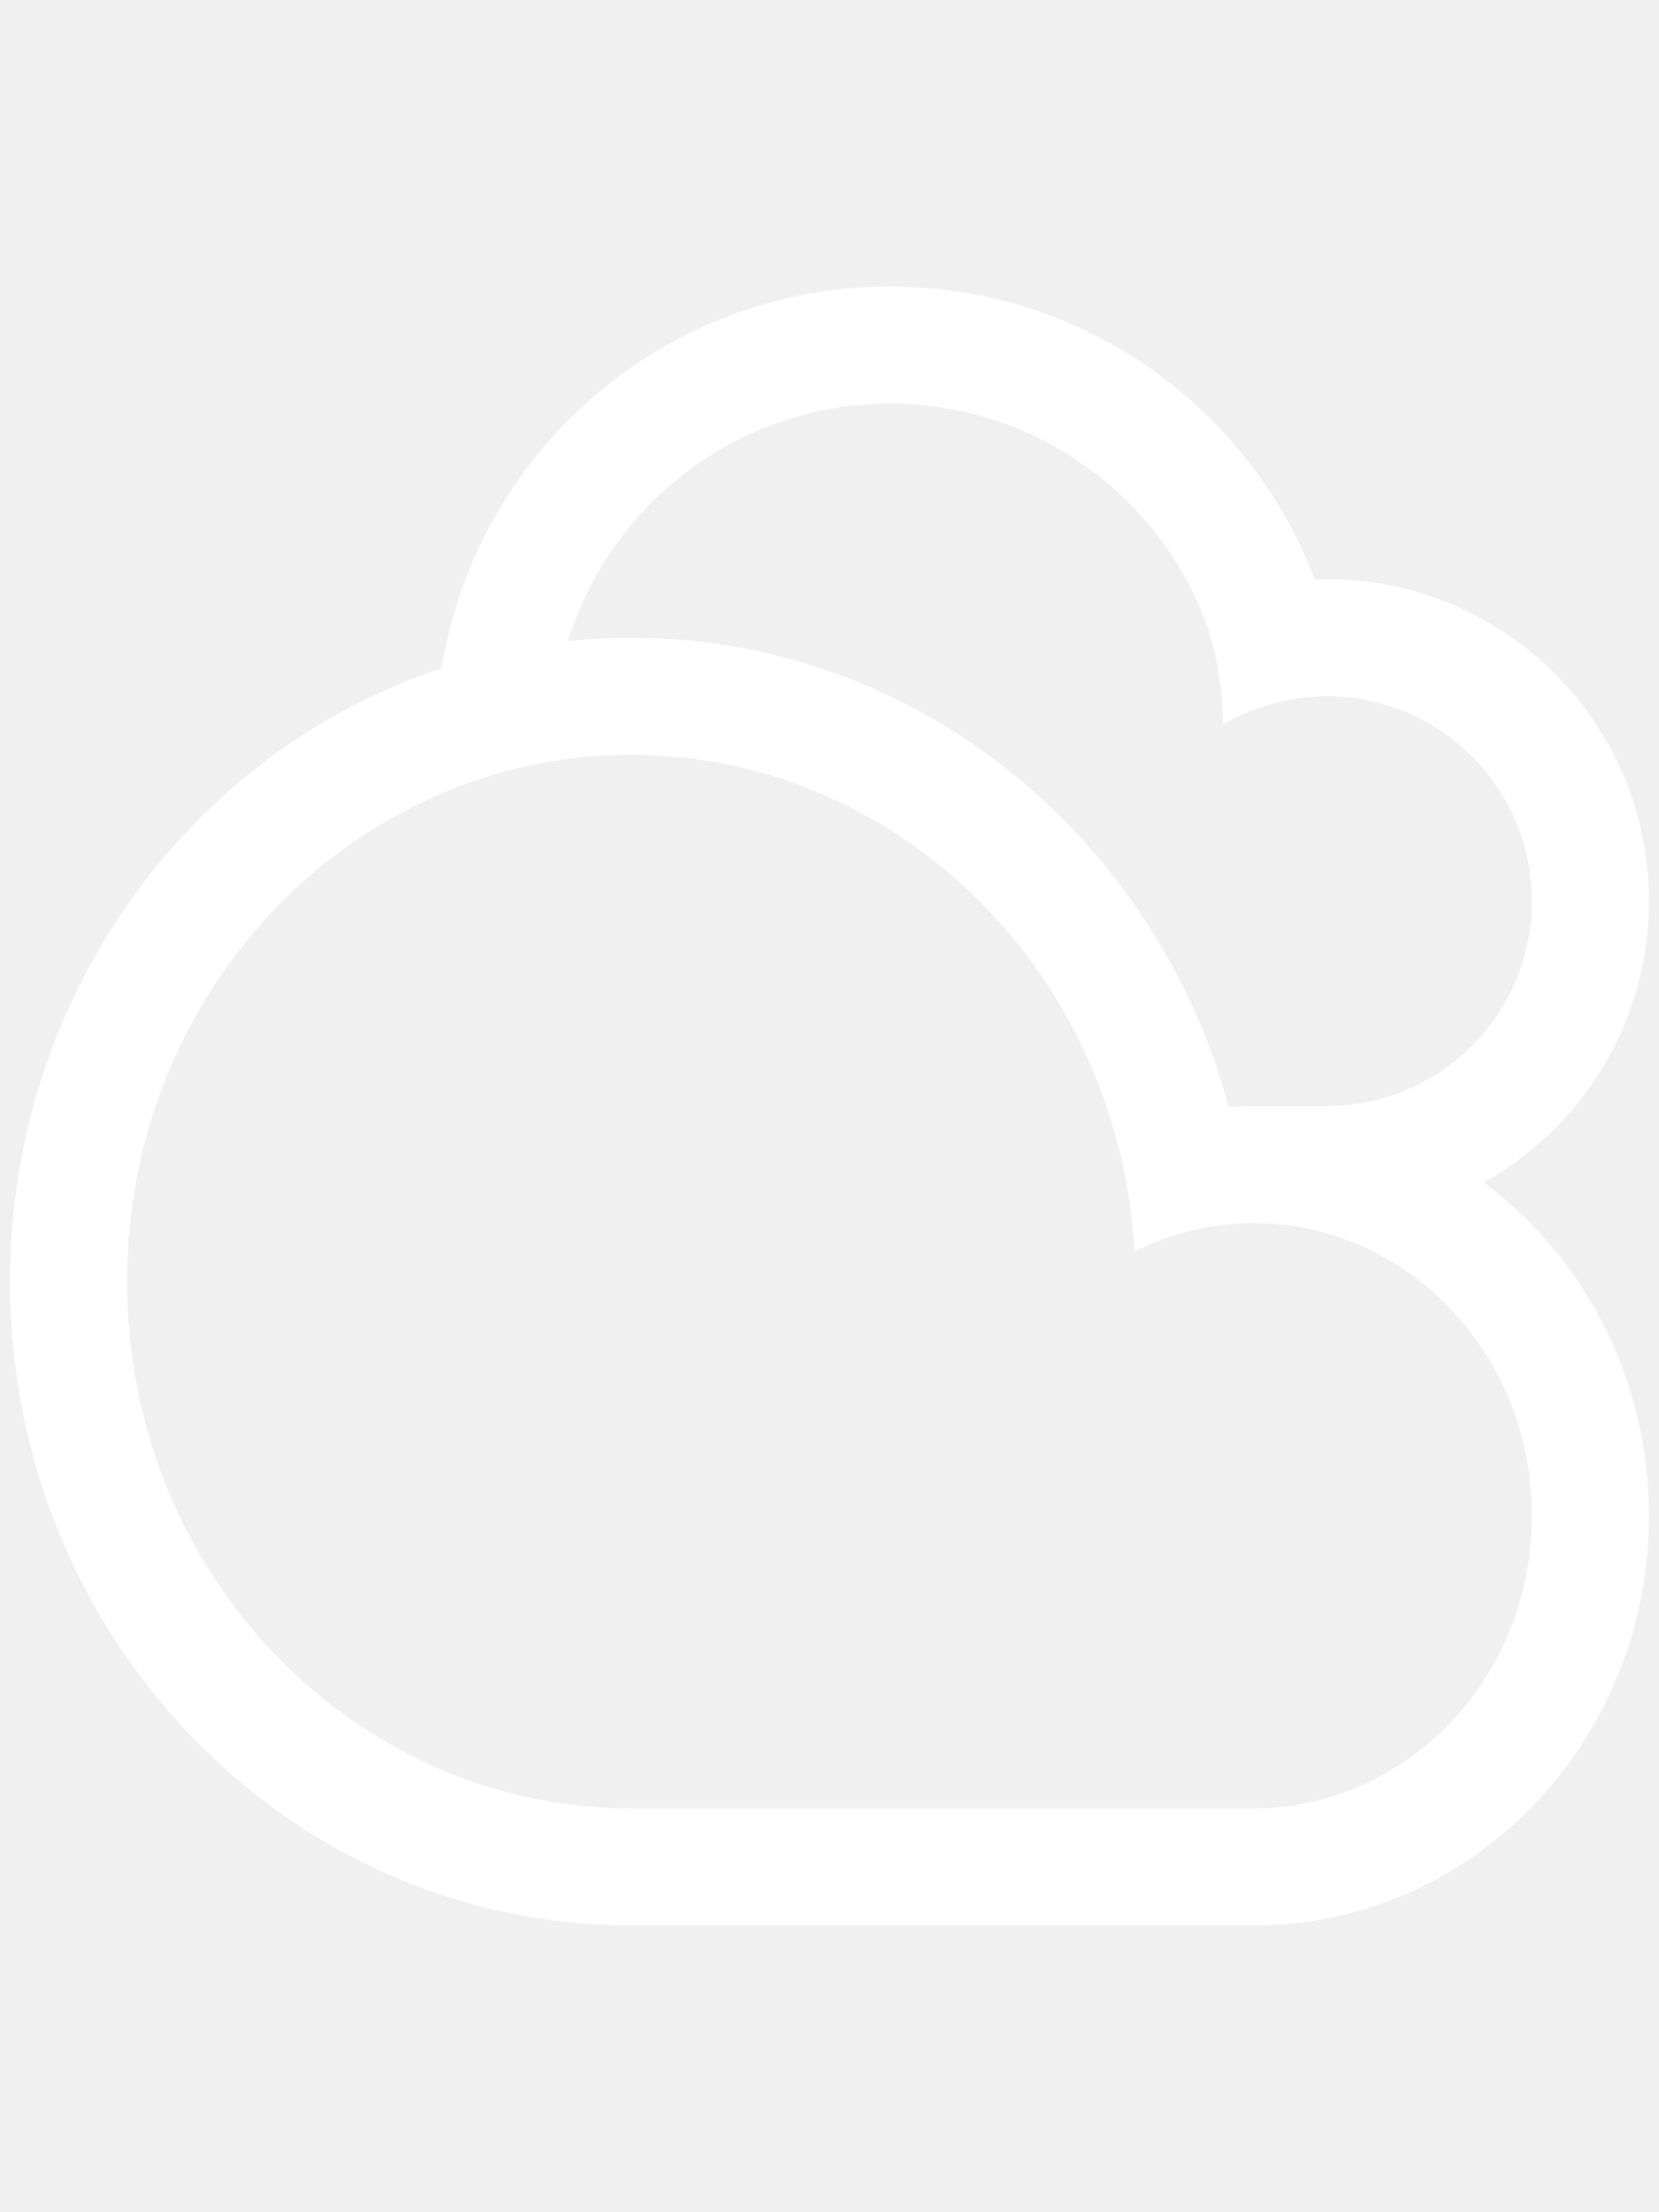
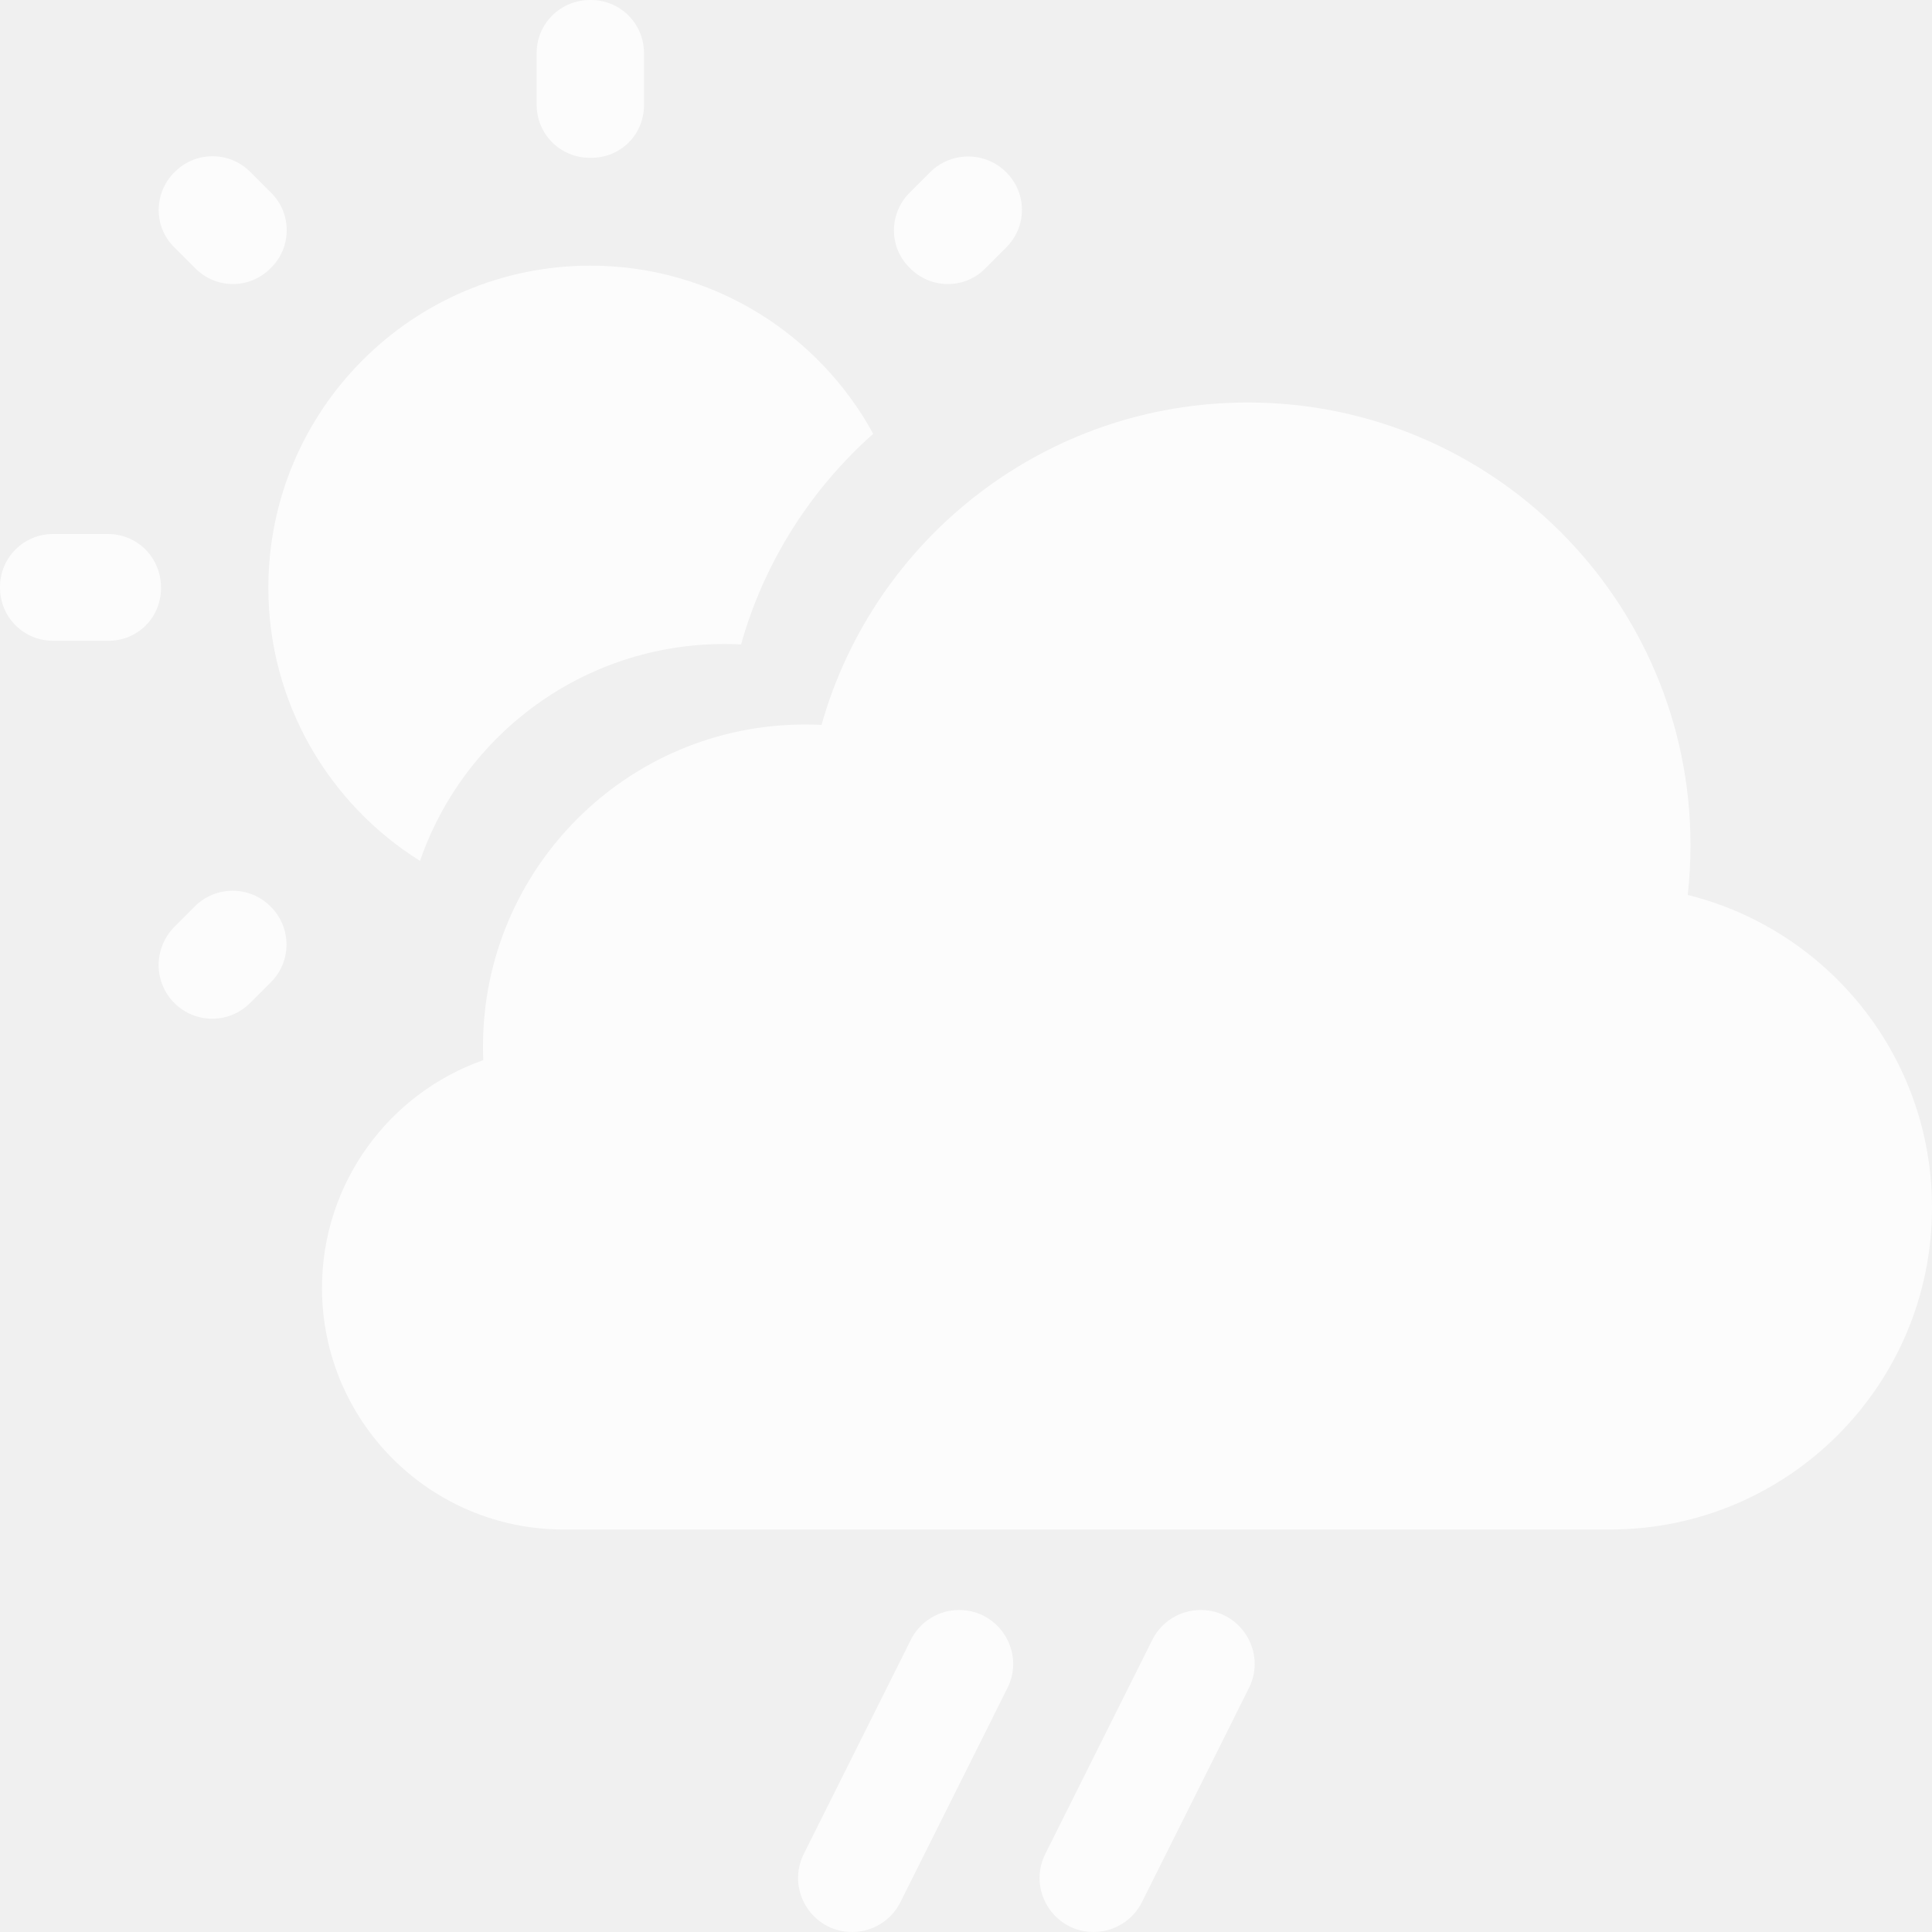
- <svg xmlns="http://www.w3.org/2000/svg" class="max-lg:w-8 md:mb-4 max-md:order-2" width="18" height="24" viewBox="0 0 62 62" fill="none">
-   <path fill-rule="evenodd" clip-rule="evenodd" d="M21.226 13.622C22 13.541 22.786 13.5 23.581 13.5C34.213 13.5 43.176 20.915 45.921 31.03C46.141 31.016 46.362 31.007 46.584 31.003C46.494 31.001 46.403 31 46.312 31L46.239 31L46.239 31H49.594H49.725V30.999C53.893 30.929 57.25 27.528 57.25 23.344C57.25 19.115 53.822 15.688 49.594 15.688C48.174 15.688 46.844 16.074 45.705 16.747C45.701 15.525 45.516 14.346 45.174 13.235C43.469 8.297 38.78 4.75 33.263 4.75C27.602 4.75 22.814 8.484 21.226 13.622ZM55.449 33.857C59.188 36.635 61.625 41.178 61.625 46.312C61.625 54.769 55.014 61.625 46.858 61.625C46.675 61.625 46.493 61.621 46.312 61.615V61.625H23.928V61.622C23.812 61.624 23.697 61.625 23.581 61.625C10.764 61.625 0.375 50.852 0.375 37.562C0.375 26.831 7.15 17.741 16.506 14.639C17.803 6.553 24.811 0.375 33.263 0.375C40.514 0.375 46.703 4.922 49.134 11.321C49.287 11.315 49.44 11.312 49.594 11.312C56.238 11.312 61.625 16.699 61.625 23.344C61.625 27.863 59.133 31.8 55.449 33.857ZM46.312 57.25H23.928H23.676V57.25L23.581 57.25C13.329 57.25 4.75 48.587 4.75 37.562C4.75 26.538 13.329 17.875 23.581 17.875C32.277 17.875 39.77 24.11 41.843 32.731L41.85 32.728C42.142 33.924 42.329 35.164 42.399 36.437C43.762 35.754 45.278 35.375 46.858 35.375C52.449 35.375 57.25 40.121 57.25 46.312C57.25 52.461 52.516 57.183 46.975 57.249V57.25H46.312Z" fill="white" />
+ <svg xmlns="http://www.w3.org/2000/svg" width="30" height="30" viewBox="0 0 30 30" fill="none">
+   <g clip-path="url(#clip0_80_544)">
+     <path d="M3.883 2.667L4.208 2.992C4.533 3.308 4.533 3.842 4.208 4.158L4.2 4.167C3.875 4.492 3.358 4.492 3.033 4.167L2.708 3.842C2.383 3.525 2.383 3 2.708 2.675L2.717 2.667C3.033 2.35 3.558 2.342 3.883 2.667Z" fill="white" fill-opacity="0.8" />
+     <path d="M0.825 8.292H1.675C2.133 8.292 2.5 8.658 2.5 9.125V9.133C2.5 9.592 2.133 9.958 1.667 9.95H0.825C0.367 9.95 0 9.583 0 9.125V9.117C0 8.658 0.367 8.292 0.825 8.292Z" fill="white" fill-opacity="0.8" />
+     <path d="M9.167 -6.10352e-05H9.175C9.633 -6.10352e-05 10 0.367 10 0.825V1.633C10 2.092 9.633 2.458 9.167 2.45H9.158C8.7 2.45 8.333 2.083 8.333 1.625V0.825C8.333 0.367 8.7 -6.10352e-05 9.167 -6.10352e-05Z" fill="white" fill-opacity="0.8" />
+     <path d="M14.45 2.667C14.775 2.35 15.3 2.35 15.625 2.675C15.95 3 15.95 3.517 15.625 3.842L15.3 4.167C14.983 4.492 14.458 4.492 14.133 4.167L14.125 4.158C13.8 3.842 13.8 3.317 14.125 2.992L14.45 2.667Z" fill="white" fill-opacity="0.8" />
+     <path d="M4.167 9.125C4.167 6.367 6.408 4.125 9.167 4.125C11.06 4.125 12.71 5.181 13.559 6.736C12.591 7.596 11.868 8.725 11.507 10.006C11.422 10.002 11.336 10 11.25 10C9.06 10 7.199 11.408 6.522 13.368C5.109 12.484 4.167 10.913 4.167 9.125Z" fill="white" fill-opacity="0.8" />
+     <path d="M3.883 15.575C3.558 15.9 3.033 15.9 2.708 15.575C2.383 15.25 2.383 14.733 2.7 14.4L3.025 14.075C3.35 13.75 3.875 13.75 4.2 14.075L4.208 14.083C4.525 14.4 4.533 14.925 4.208 15.25L3.883 15.575Z" fill="white" fill-opacity="0.8" />
+     <path d="M25 23.75H8.75C6.679 23.75 5 22.071 5 20C5 18.366 6.046 16.975 7.504 16.462C7.501 16.392 7.5 16.321 7.5 16.25C7.5 13.489 9.739 11.25 12.5 11.25C12.586 11.25 12.672 11.252 12.757 11.256C13.571 8.367 16.226 6.25 19.375 6.25C23.172 6.25 26.25 9.328 26.25 13.125C26.25 13.386 26.235 13.643 26.207 13.897C28.385 14.437 30 16.405 30 18.75C30 21.511 27.761 23.75 25 23.75Z" fill="white" fill-opacity="0.8" />
+     <path d="M12.482 28.786L14.143 25.463C14.285 25.179 14.576 25 14.893 25C15.517 25 15.922 25.656 15.643 26.213L13.982 29.536C13.84 29.82 13.549 30 13.232 30C12.608 30 12.203 29.344 12.482 28.786Z" fill="white" fill-opacity="0.8" />
+     <path d="M16.232 28.786L17.893 25.463C18.035 25.179 18.326 25 18.643 25C19.267 25 19.672 25.656 19.393 26.213L17.732 29.536C17.59 29.82 17.299 30 16.982 30C16.358 30 15.953 29.344 16.232 28.786Z" fill="white" fill-opacity="0.8" />
+   </g>
+   <defs>
+     <clipPath id="clip0_80_544">
+       <rect width="30" height="30" fill="white" />
+     </clipPath>
+   </defs>
</svg>
